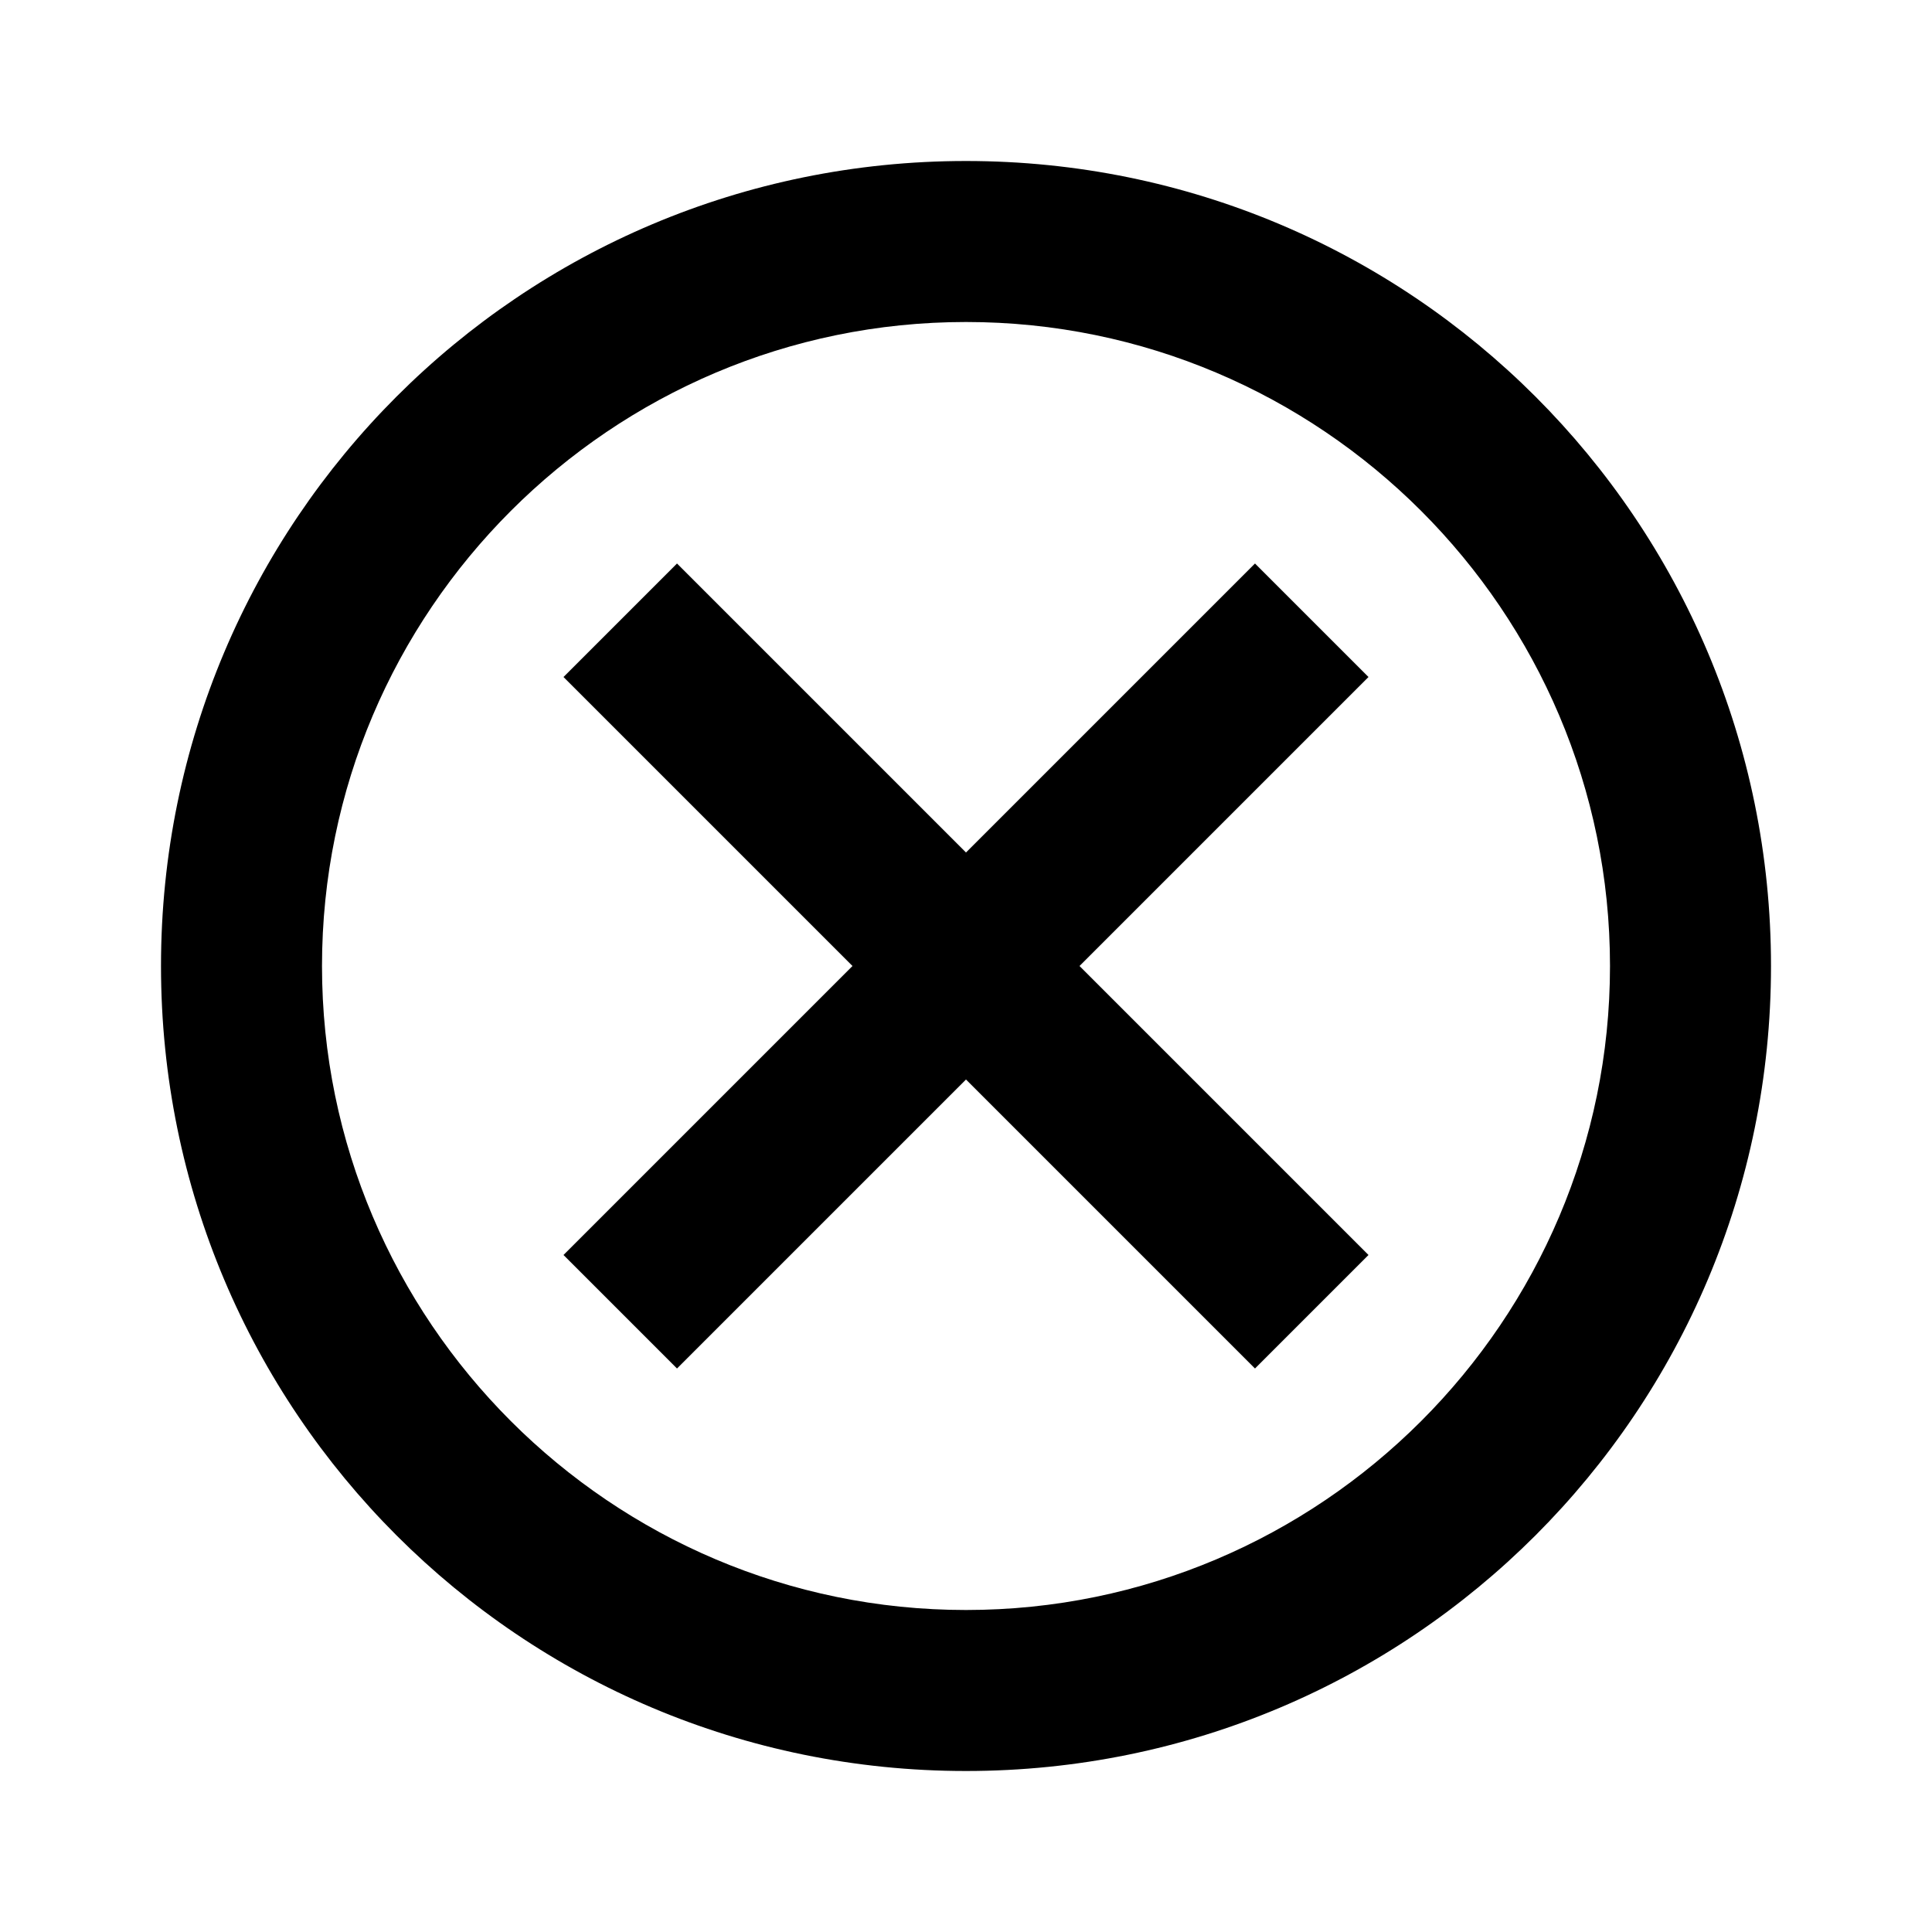
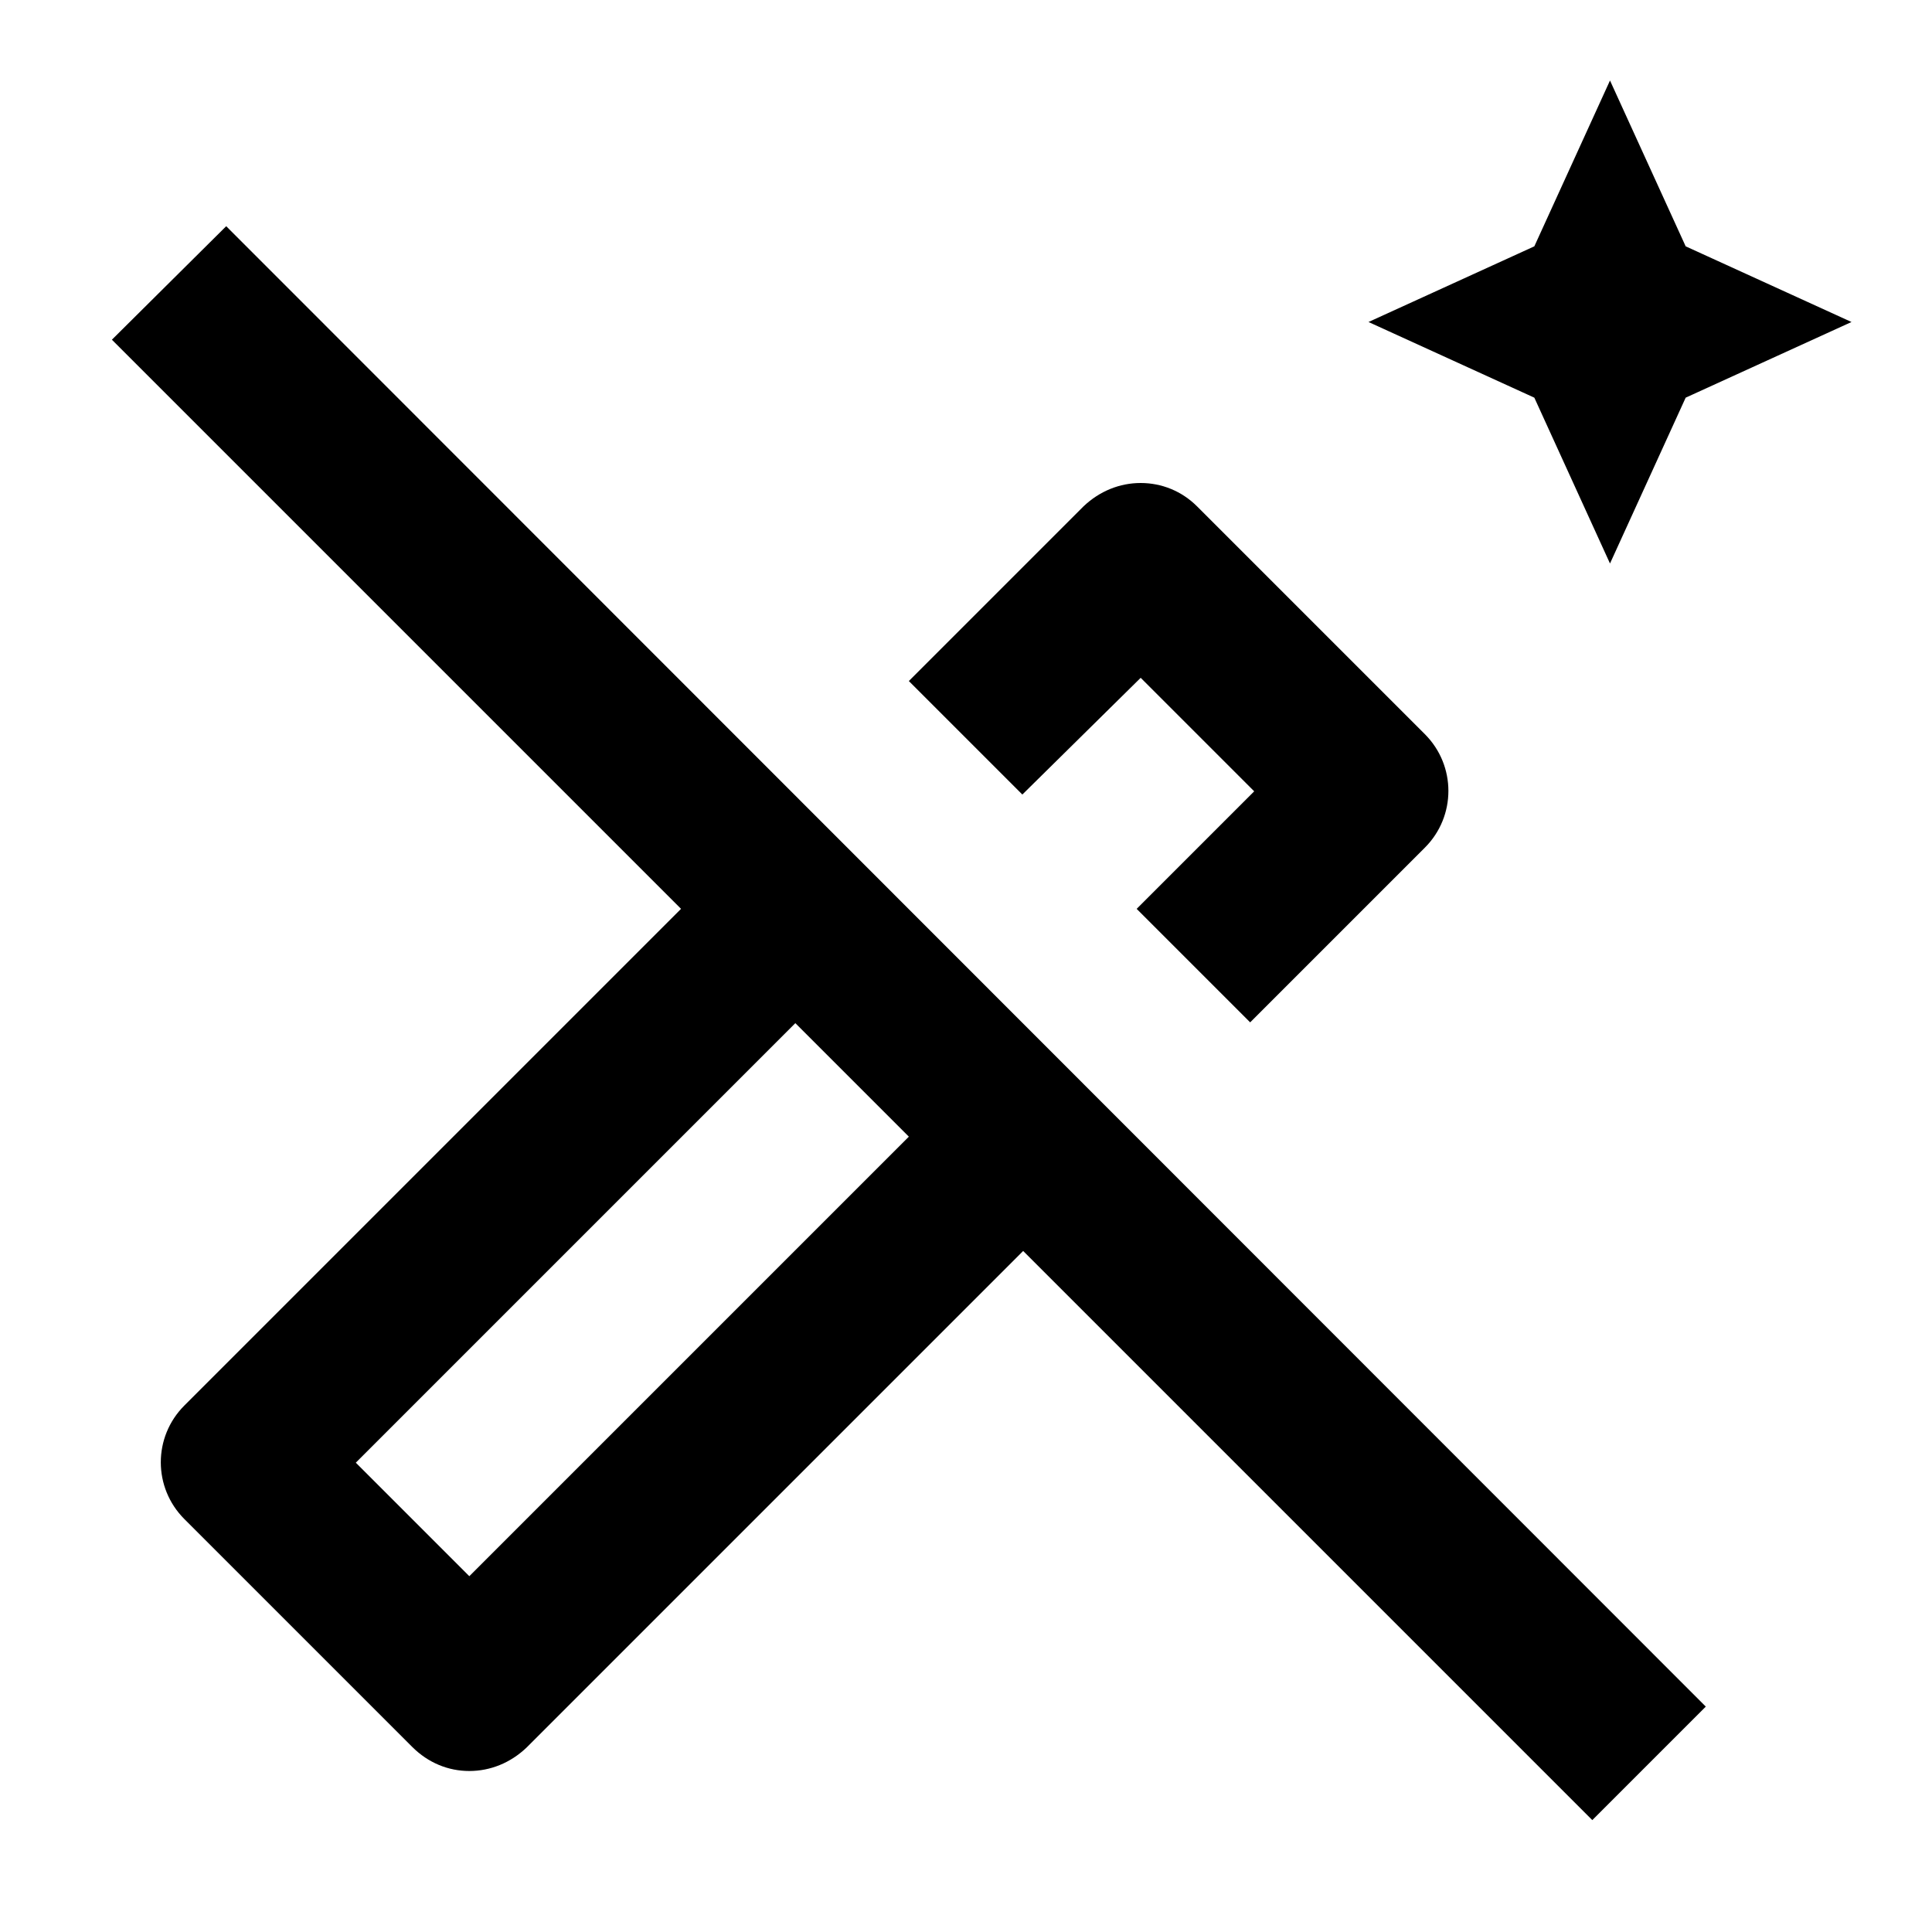
- <svg xmlns="http://www.w3.org/2000/svg" height="24px" viewBox="0 0 24 24" width="24px" fill="#000000">
-   <path d="M0 0h24v24H0V0z" fill="none" opacity=".87" />
-   <path d="M12 2C6.47 2 2 6.47 2 12s4.47 10 10 10 10-4.47 10-10S17.53 2 12 2zm0 18c-4.41 0-8-3.59-8-8s3.59-8 8-8 8 3.59 8 8-3.59 8-8 8zm3.59-13L12 10.59 8.41 7 7 8.41 10.59 12 7 15.59 8.41 17 12 13.41 15.59 17 17 15.59 13.41 12 17 8.41z" />
+ <svg xmlns="http://www.w3.org/2000/svg" enable-background="new 0 0 24 24" height="24px" viewBox="0 0 24 24" width="24px" fill="#000000">
+   <g>
+     <rect fill="none" height="24" width="24" x="0" />
+   </g>
+   <g>
+     <g>
+       <polygon points="20,7 20.94,4.94 23,4 20.94,3.06 20,1 19.06,3.06 17,4 19.06,4.94" />
+       <path d="M14.17,8.42l1.41,1.41l-1.46,1.46l1.41,1.41l2.17-2.17c0.39-0.39,0.39-1.02,0-1.41l-2.83-2.83C14.68,6.1,14.43,6,14.17,6 c-0.26,0-0.51,0.1-0.71,0.29l-2.17,2.17l1.41,1.41L14.17,8.42z" />
+       <path d="M1.39,4.22l7.07,7.07l-6.17,6.17c-0.39,0.39-0.39,1.02,0,1.41l2.83,2.83C5.32,21.9,5.57,22,5.83,22s0.51-0.1,0.71-0.29 l6.17-6.17l7.07,7.07l1.41-1.41L2.81,2.81L1.39,4.22z M11.29,14.12l-5.46,5.46l-1.41-1.41l5.46-5.46L11.29,14.12z" />
+     </g>
+   </g>
</svg>
